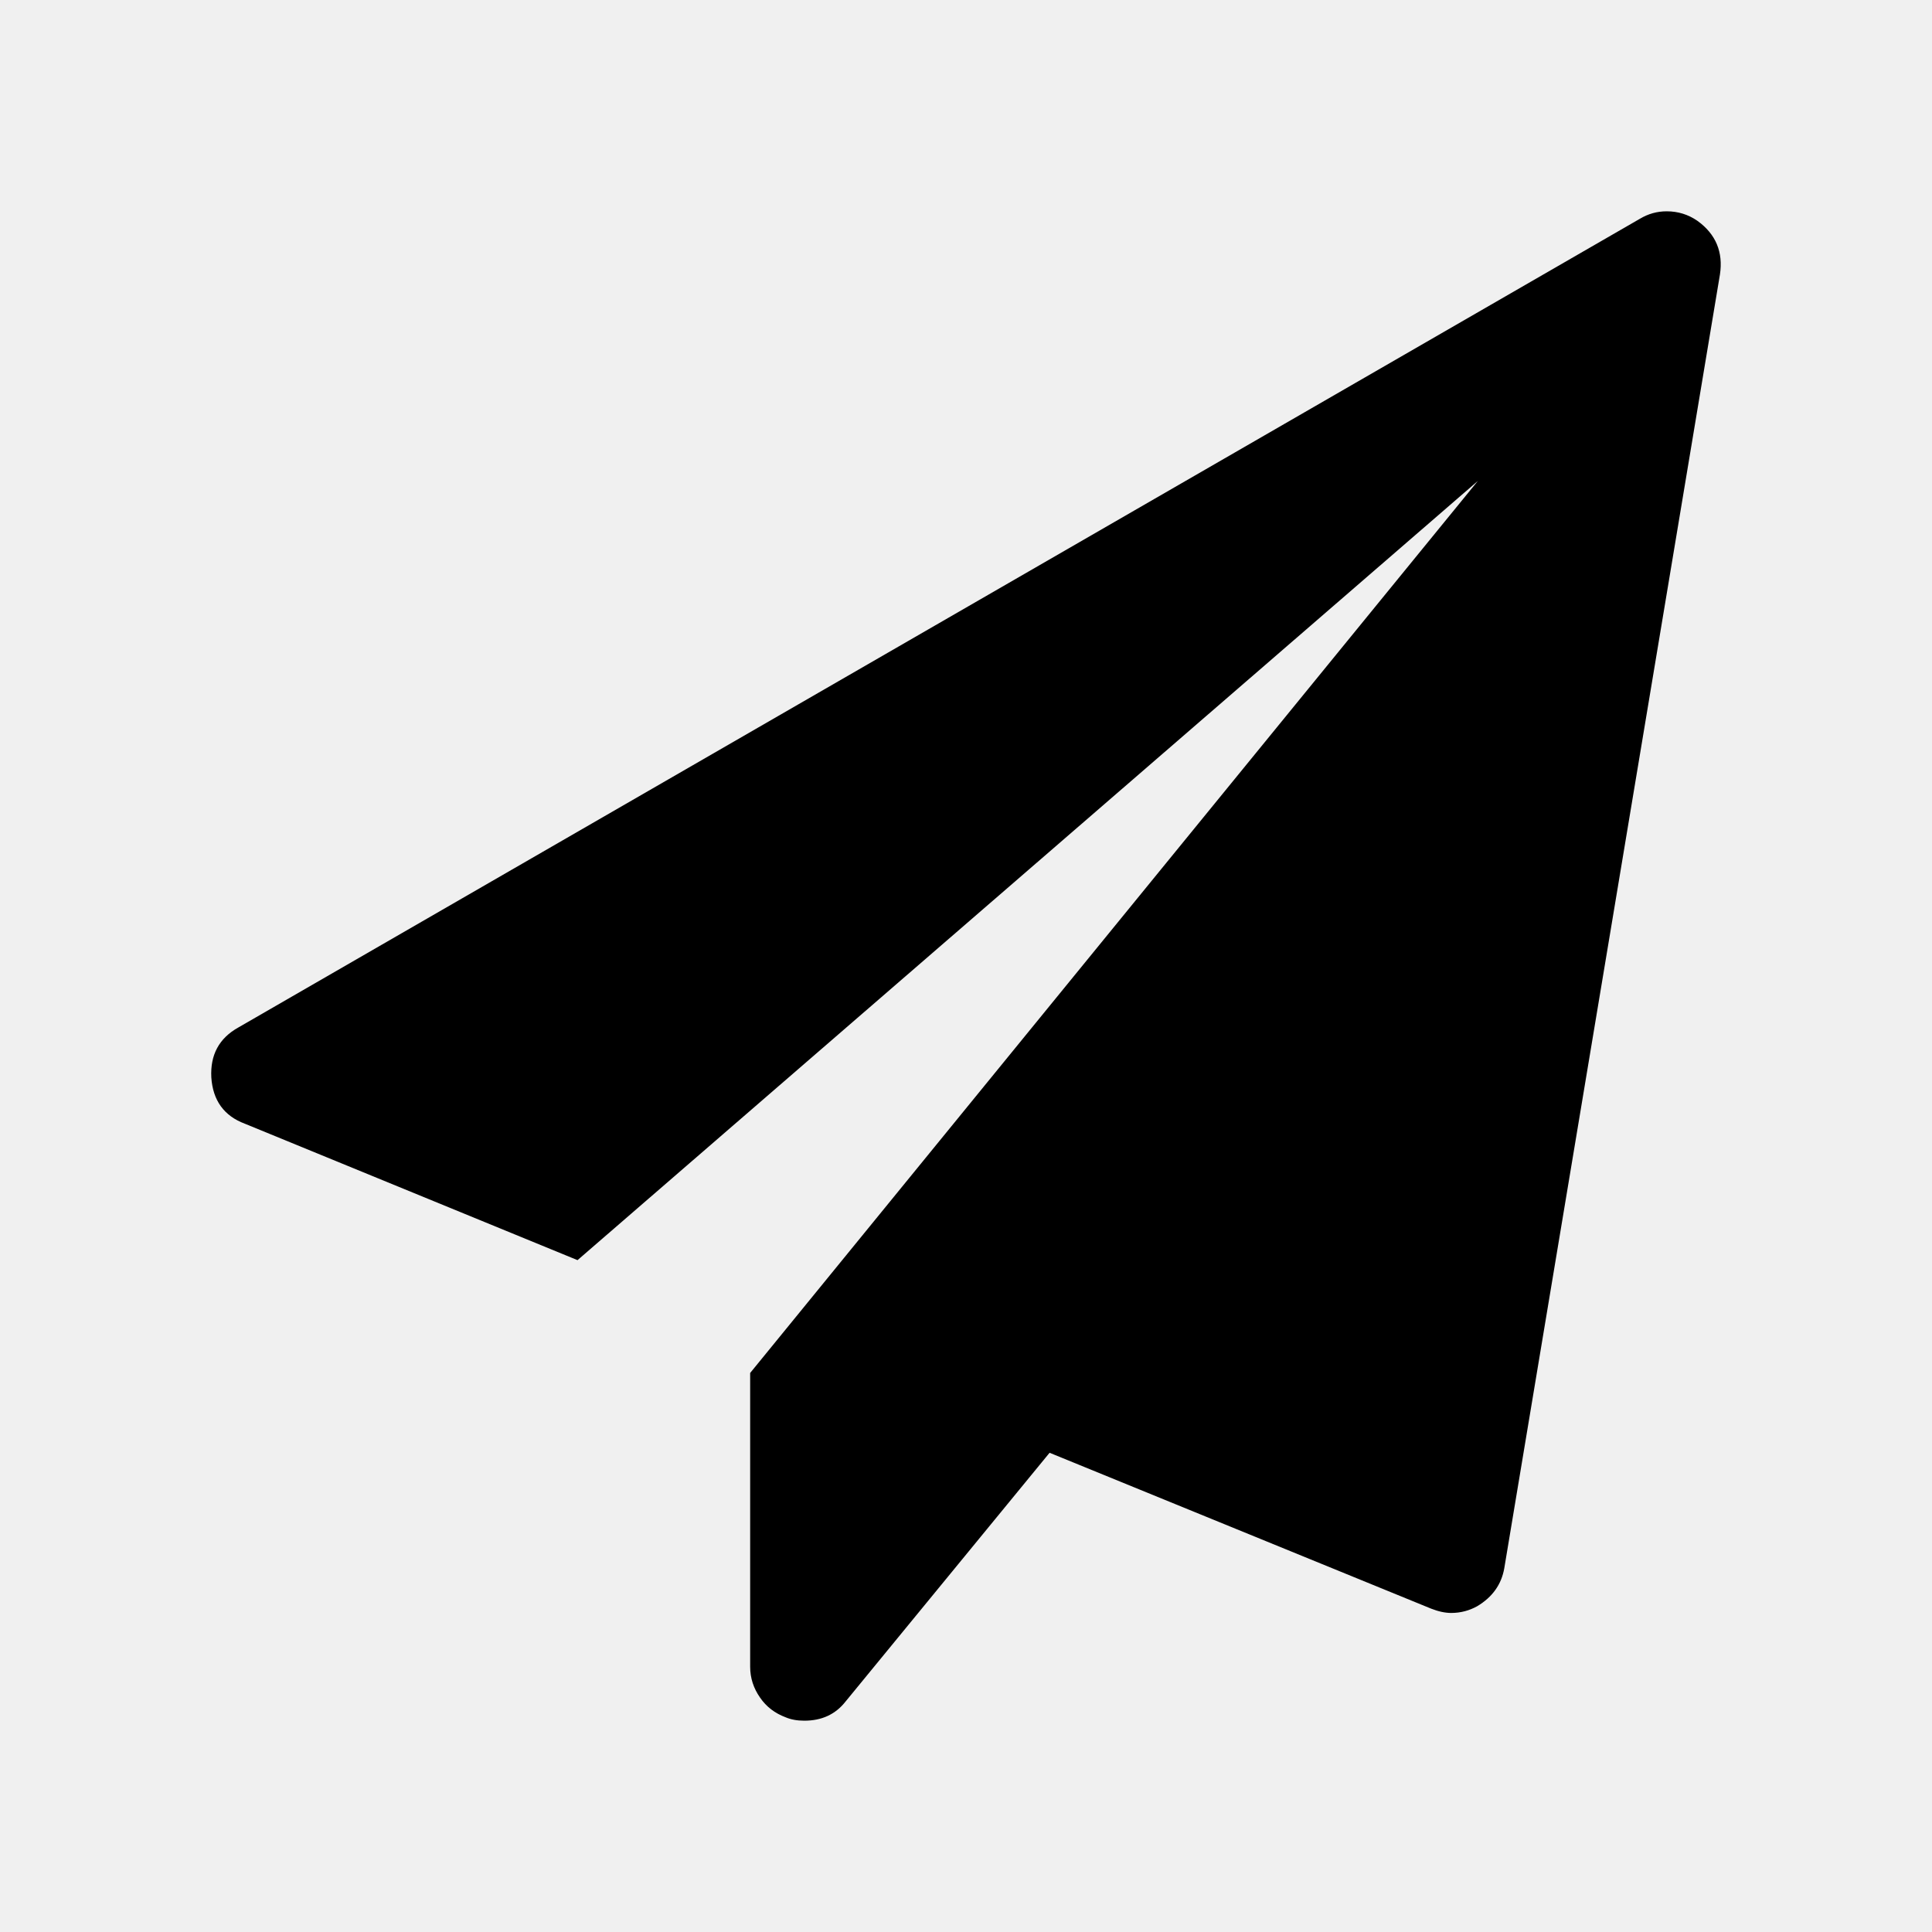
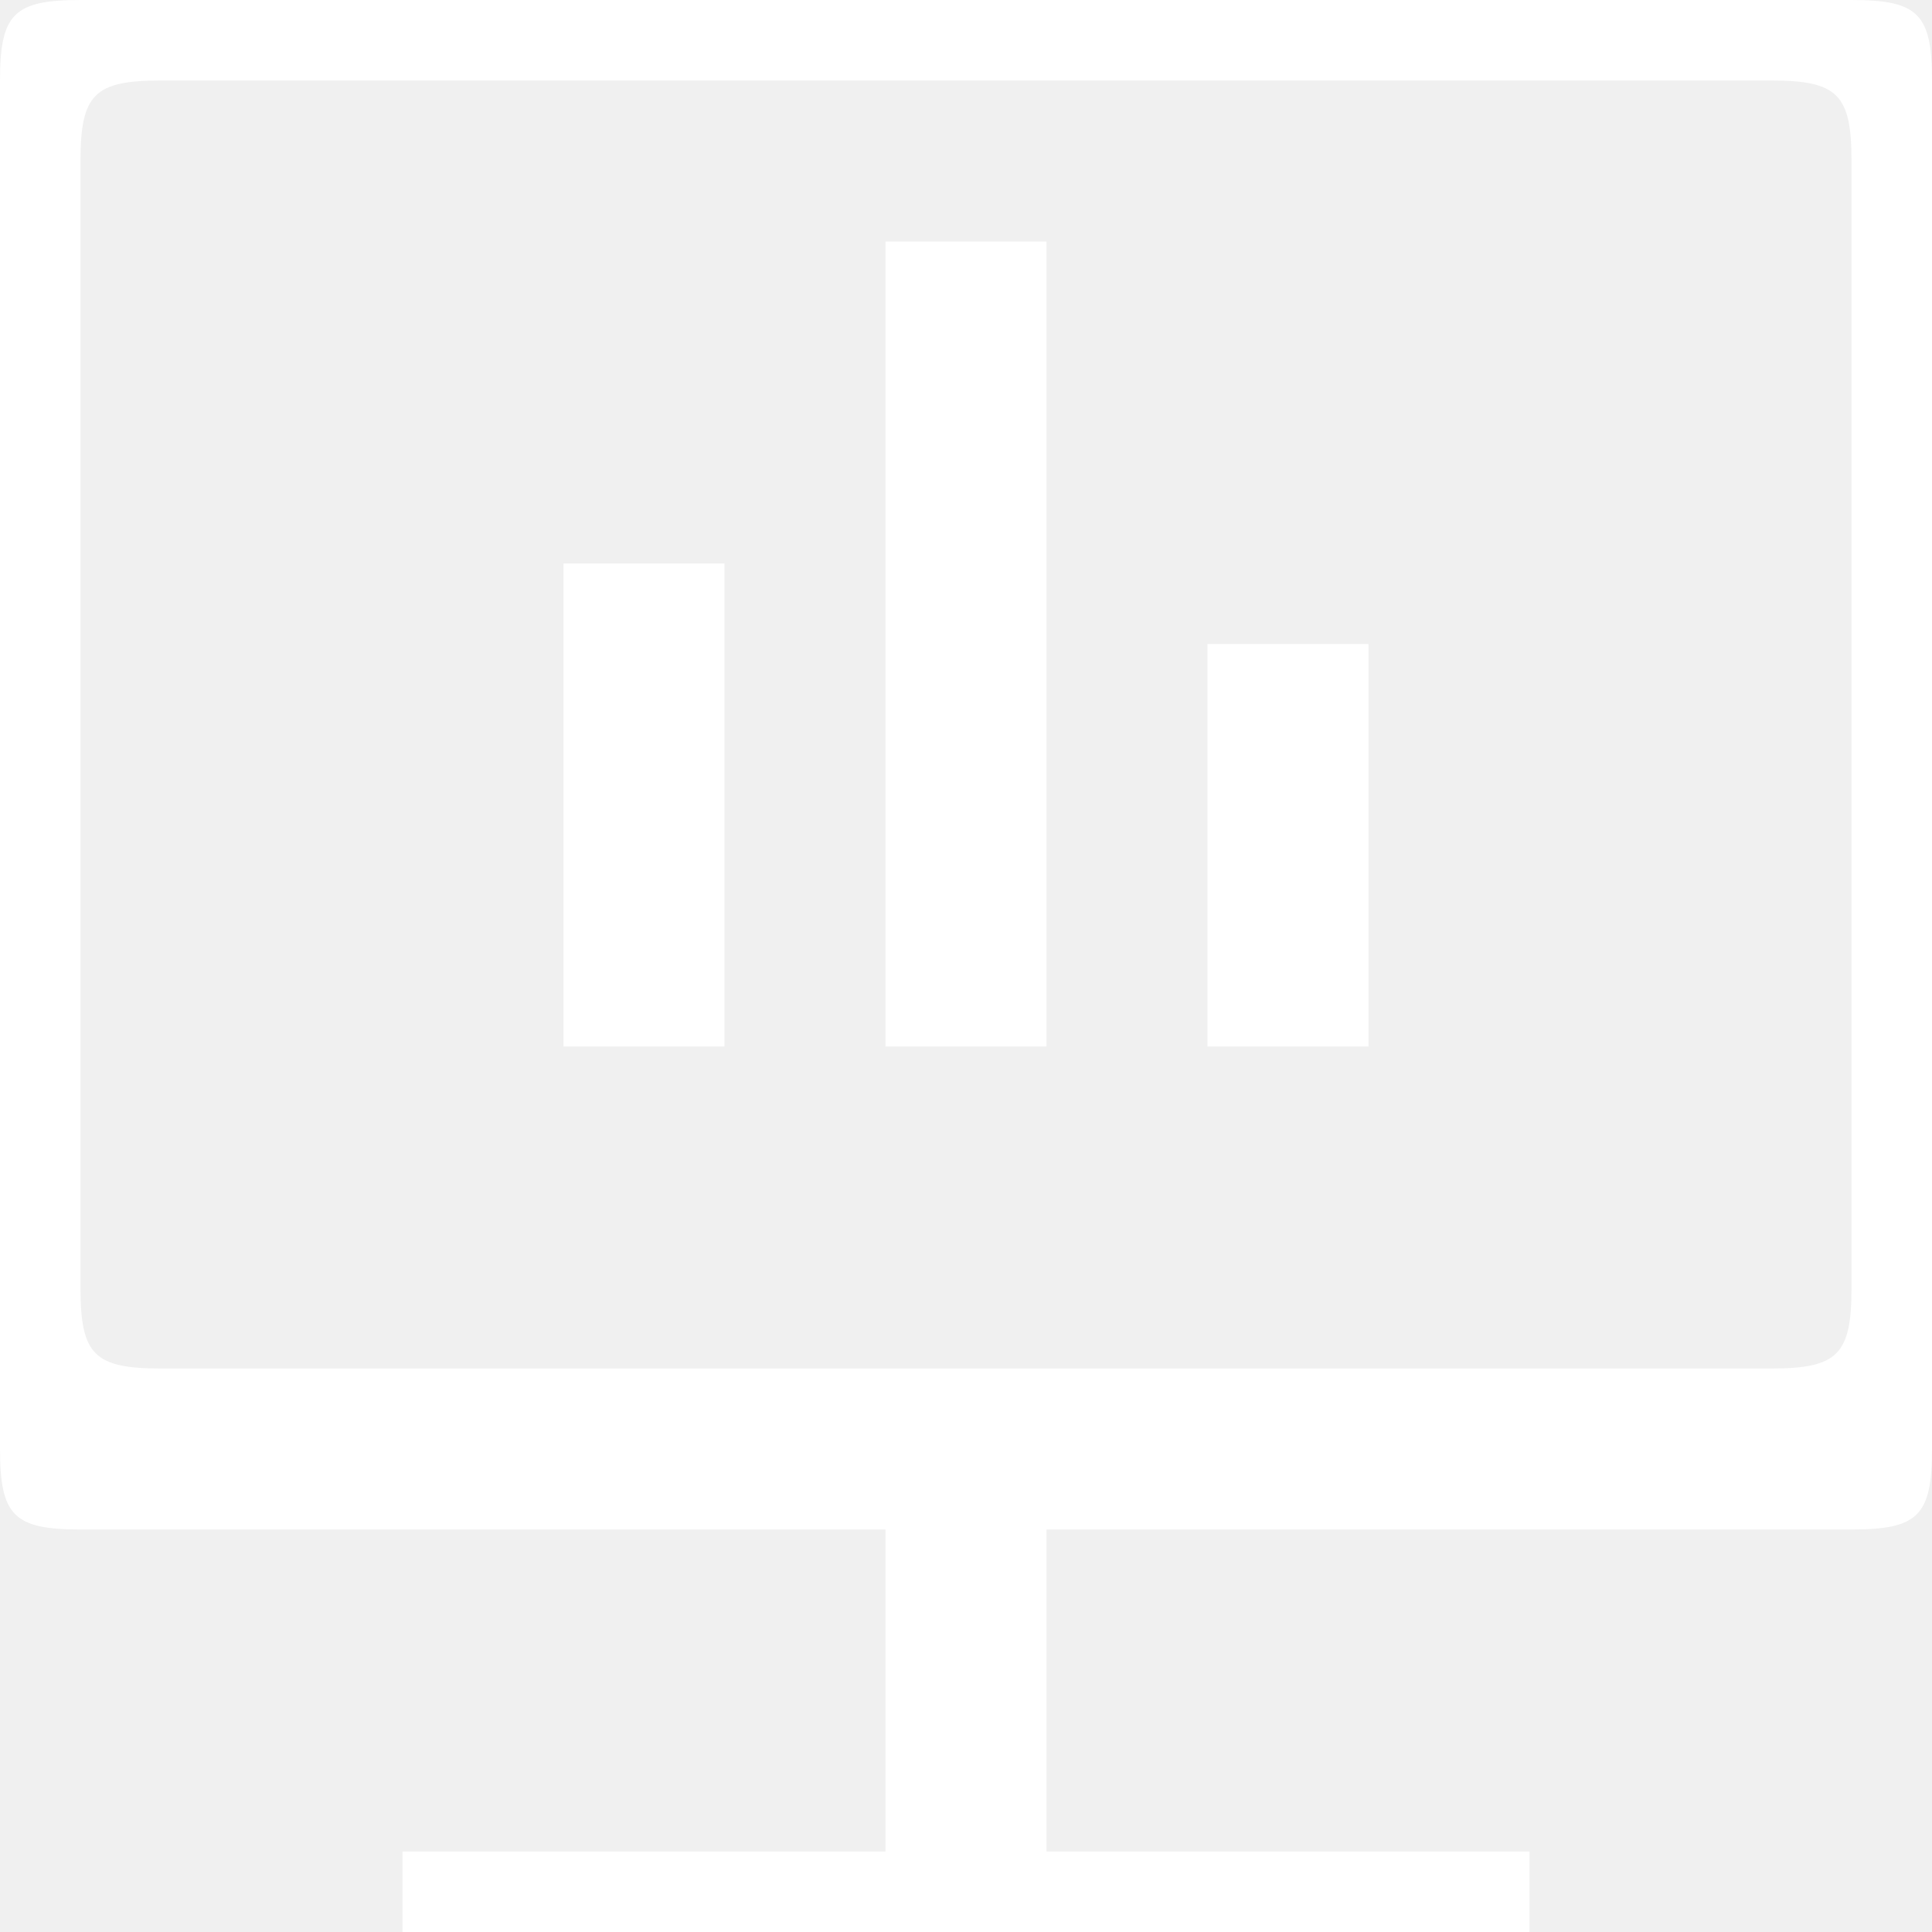
- <svg xmlns="http://www.w3.org/2000/svg" t="1563168168648" class="icon" viewBox="0 0 1024 1024" version="1.1" p-id="2379" width="200" height="200">
-   <defs>
-     <style type="text/css" />
-   </defs>
-   <path d="M899.6 117c9.9 7.1 13.8 16.7 12 28.5L797.3 831.2c-1.5 8.6-6.3 15.3-14.3 20.1-4.1 2.3-8.8 3.6-13.8 3.6-3.3 0-6.9-0.8-10.7-2.3L556.3 770 448.2 901.8c-5.4 6.9-12.7 10.2-21.9 10.2-3.8 0-7.1-0.6-9.9-1.8-5.6-2.1-10.2-5.5-13.6-10.5-3.4-4.9-5.2-10.3-5.2-16.3V727.7l385.7-472.8-477.2 413-176.3-72.3c-11-4.1-17-12.3-17.8-24.6-0.6-11.9 4.1-20.7 14.3-26.4L869.1 116c4.5-2.7 9.2-4 14.3-4 6 0 11.4 1.7 16.2 5z" p-id="2380" />
+ <svg xmlns="http://www.w3.org/2000/svg" t="1629597505906" class="icon" viewBox="0 0 1024 1024" version="1.1" p-id="5256" width="300" height="300">
+   <path d="M981.333 810.667H554.667v170.667h256v42.667H213.333v-42.667h256v-170.667H42.667c-35.328 0-42.667-7.339-42.667-42.667V42.667c0-35.328 7.339-42.667 42.667-42.667h938.667c35.328 0 42.667 7.339 42.667 42.667v725.333c0 35.328-7.339 42.667-42.667 42.667z m0-725.333c0-35.328-7.339-42.667-42.667-42.667H85.333c-35.371 0-42.667 7.339-42.667 42.667v597.333c0 35.371 7.296 42.667 42.667 42.667h853.333c35.328 0 42.667-7.296 42.667-42.667V85.333z m-341.333 384V341.333h85.333v213.333h-85.333v-85.333z m-170.667 0V128h85.333v426.667h-85.333v-85.333z m-170.667 0V298.667h85.333v256H298.667v-85.333z" p-id="5257" fill="#ffffff" />
</svg>
